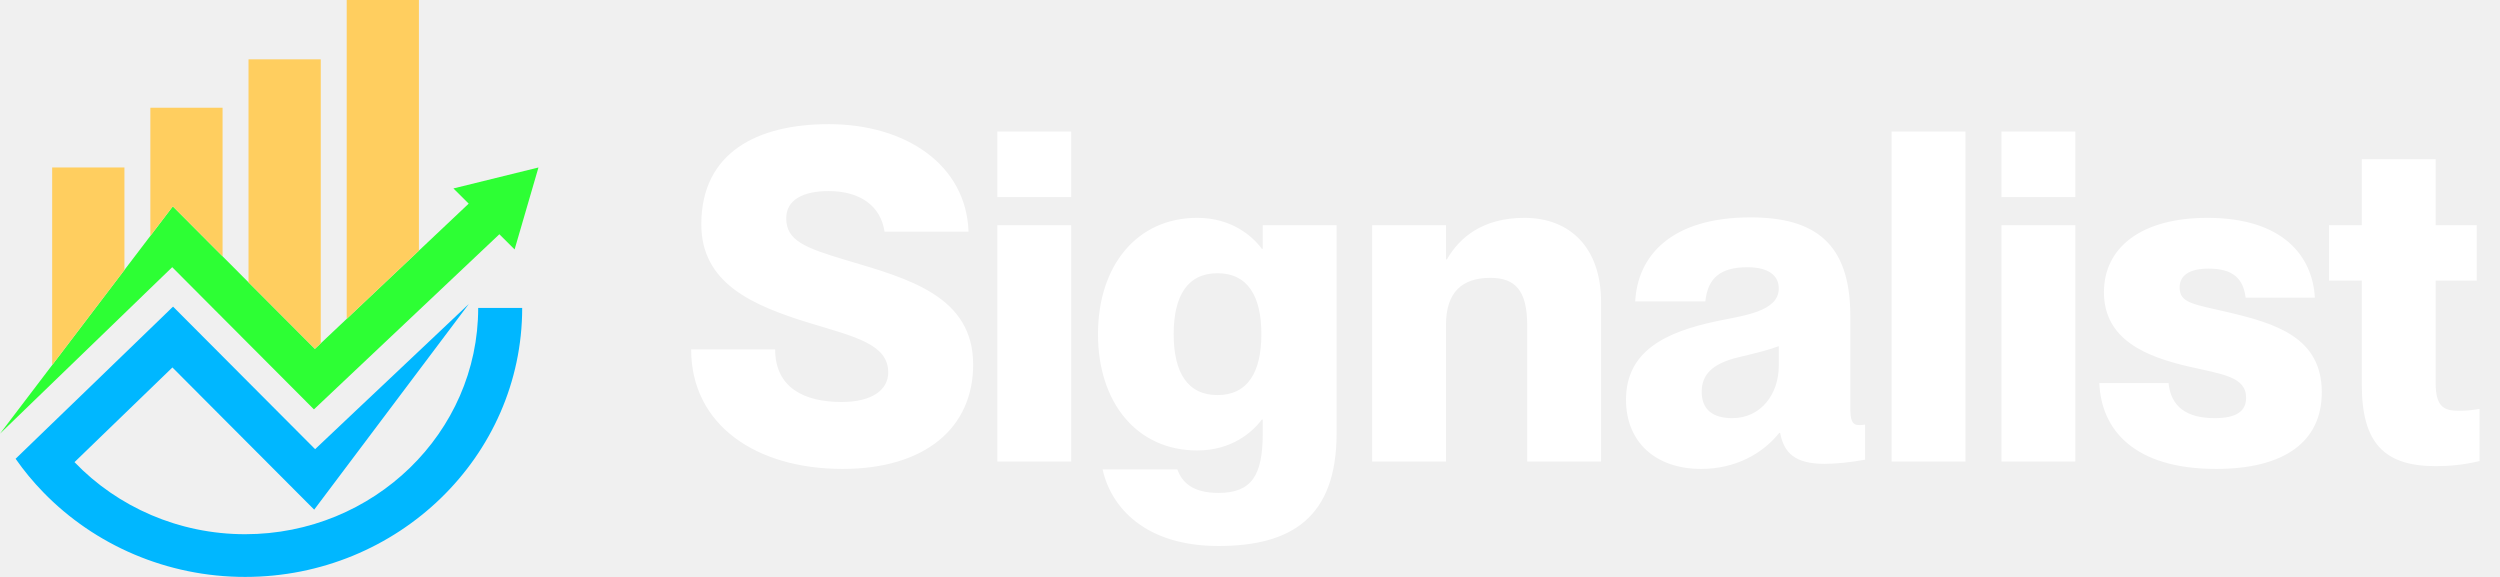
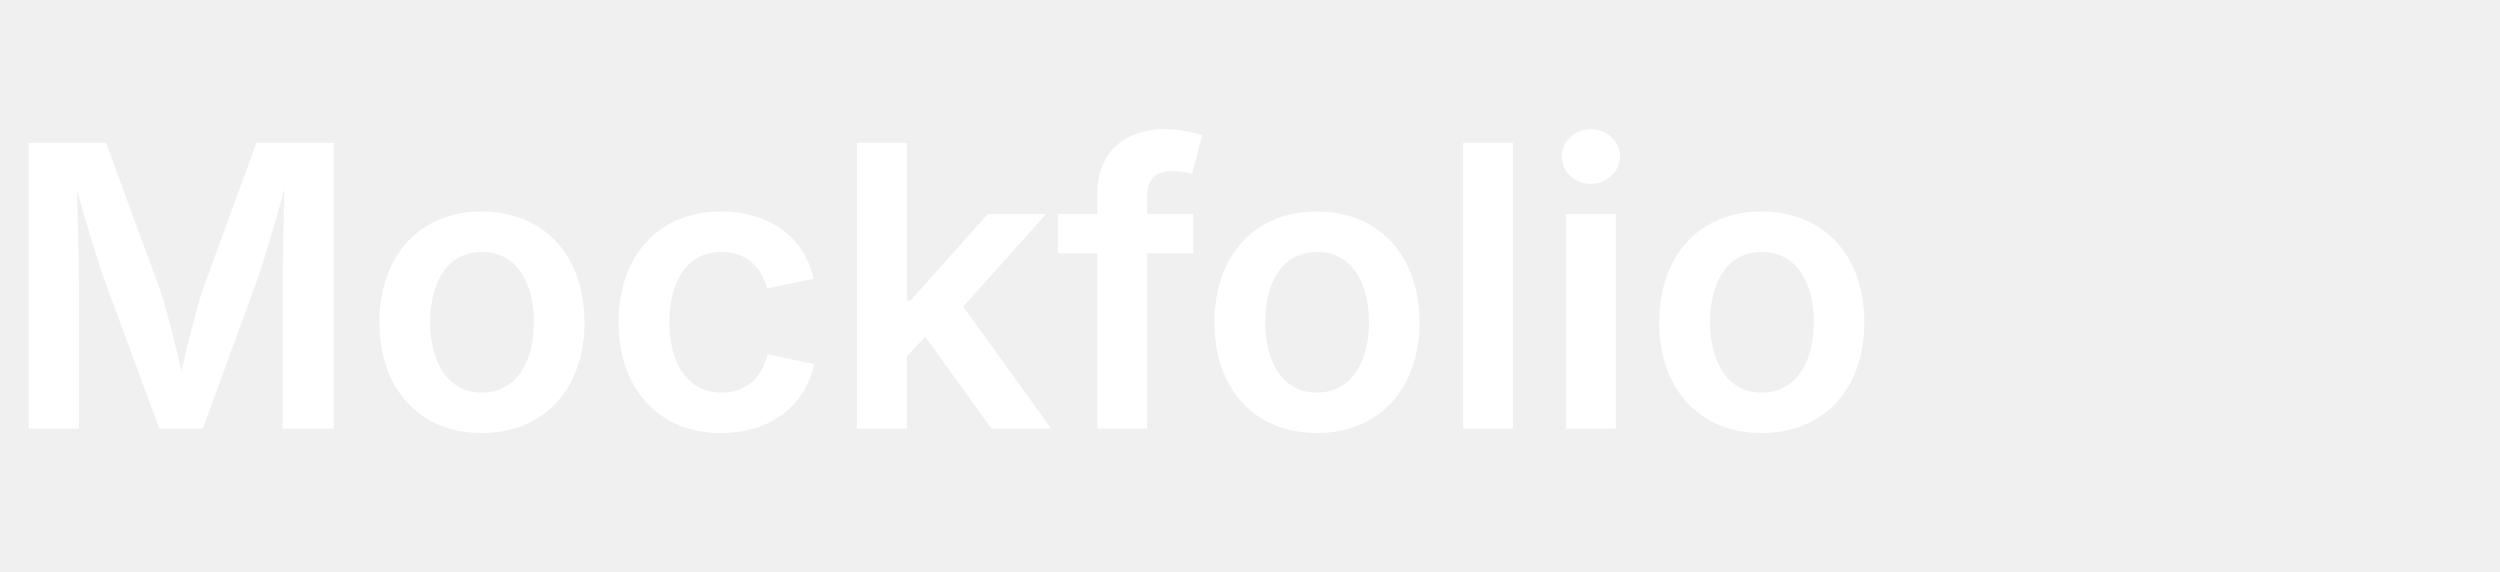
- <svg xmlns="http://www.w3.org/2000/svg" width="130" height="30" viewBox="0 0 130 30" fill="none">
-   <path d="M28 8.709L26.759 12.971L25.967 12.181L21.784 16.132L18.781 18.968L16.325 21.287L14.013 18.968L12.923 17.875L11.574 16.521L11.169 16.116L8.955 13.893L8.104 14.715L7.819 14.99L6.47 16.296L5.117 17.604L3.724 18.95L3.705 18.968L1.711 20.895L0 22.55L2.724 18.968L6.47 14.039L7.819 12.266L8.986 10.73L11.574 13.328L12.68 14.439L12.923 14.681L16.375 18.142L16.68 17.853L18.029 16.58L18.628 16.014L20.372 14.366L21.784 13.033L24.372 10.589L23.578 9.799L28 8.709Z" fill="#2DFF34" />
-   <path d="M6.47 8.709V14.039L2.724 18.968H2.713V8.709H6.47Z" fill="#FFCE5F" />
-   <path d="M27.154 16.014C27.154 23.726 20.692 30 12.745 30C8.69 30 4.918 28.346 2.252 25.599C1.726 25.059 1.244 24.477 0.811 23.856L2.467 22.256L5.13 19.686L5.871 18.968L6.47 18.39L7.819 17.085L8.117 16.797L8.821 16.116L8.934 16.003L8.936 16.005L8.999 15.945L11.574 18.528L12.693 19.652L16.386 23.357L18.639 21.227L20.385 19.58L21.032 18.968L21.784 18.258L24.383 15.802L16.338 26.502L11.18 21.33L8.966 19.108L8.117 19.928L5.13 22.816L3.874 24.031C6.119 26.37 9.311 27.779 12.745 27.779C19.429 27.779 24.866 22.502 24.866 16.014H27.154V16.014Z" fill="#00B7FF" />
-   <path d="M11.574 5.603V13.328L8.986 10.73L7.819 12.266V5.603H11.574Z" fill="#FFCE5F" />
-   <path d="M16.68 3.086V17.853L16.375 18.142L12.923 14.682V3.086H16.68Z" fill="#FFCE5F" />
-   <path d="M21.784 0V13.033L20.372 14.366L18.628 16.014L18.029 16.58V0H21.784Z" fill="#FFCE5F" />
-   <path d="M43.812 24.384C39.324 24.384 35.94 22.104 35.94 18.168H40.308C40.308 20.16 41.82 20.904 43.764 20.904C45.372 20.904 46.188 20.256 46.188 19.368C46.188 17.904 44.484 17.52 42.108 16.8C39.132 15.888 36.468 14.736 36.468 11.664C36.468 7.92 39.396 6.456 43.092 6.456C47.1 6.456 50.244 8.568 50.364 12.048H45.996C45.804 10.728 44.748 9.936 43.092 9.936C41.796 9.936 40.884 10.368 40.884 11.352C40.884 12.504 41.844 12.888 44.028 13.536C47.268 14.496 50.604 15.408 50.604 18.96C50.604 22.248 48.108 24.384 43.812 24.384ZM55.702 10.248H51.862V6.84H55.702V10.248ZM55.702 24H51.862V11.712H55.702V24ZM65.663 12.936V11.712H69.503V22.536C69.503 26.928 67.127 28.392 63.359 28.392C59.543 28.392 57.767 26.376 57.335 24.408H61.223C61.463 25.08 62.015 25.632 63.359 25.632C65.087 25.632 65.663 24.72 65.663 22.536V21.816H65.615C65.135 22.464 64.055 23.424 62.255 23.424C59.111 23.424 57.095 20.928 57.095 17.376C57.095 13.824 59.111 11.328 62.255 11.328C64.055 11.328 65.135 12.288 65.615 12.936H65.663ZM63.311 20.544C64.871 20.544 65.591 19.368 65.591 17.376C65.591 15.384 64.871 14.208 63.311 14.208C61.751 14.208 61.031 15.384 61.031 17.376C61.031 19.368 61.751 20.544 63.311 20.544ZM79.271 11.328C81.647 11.328 83.255 12.888 83.255 15.696V24H79.415V16.92C79.415 15.072 78.767 14.448 77.495 14.448C76.031 14.448 75.191 15.192 75.191 16.896V24H71.351V11.712H75.191V13.488H75.239C75.887 12.36 77.087 11.328 79.271 11.328ZM88.464 24.384C86.064 24.384 84.552 22.968 84.552 20.784C84.552 18.24 86.64 17.256 89.256 16.704C90.6 16.416 92.496 16.224 92.496 15C92.496 14.328 91.968 13.896 90.864 13.896C89.448 13.896 88.8 14.472 88.68 15.672H85.032C85.152 13.32 86.88 11.304 91.032 11.304C94.368 11.304 96.216 12.648 96.216 16.416V21.168C96.216 21.816 96.288 22.104 96.672 22.104C96.768 22.104 96.84 22.104 96.984 22.08V23.904C96.216 24.048 95.424 24.12 94.872 24.12C93.336 24.12 92.76 23.544 92.568 22.512H92.52C91.656 23.592 90.24 24.384 88.464 24.384ZM90.072 21.744C91.608 21.744 92.496 20.448 92.496 19.032V18C91.992 18.192 91.416 18.336 90.408 18.576C88.992 18.912 88.488 19.512 88.488 20.376C88.488 21.312 89.088 21.744 90.072 21.744ZM102.203 24H98.363V6.84H102.203V24ZM107.916 10.248H104.076V6.84H107.916V10.248ZM107.916 24H104.076V11.712H107.916V24ZM115.237 24.384C110.941 24.384 109.261 22.32 109.165 19.92H112.765C112.885 21.144 113.701 21.744 115.165 21.744C116.293 21.744 116.797 21.384 116.797 20.688C116.797 19.584 115.573 19.464 113.797 19.056C111.637 18.552 109.405 17.688 109.405 15.192C109.405 12.888 111.325 11.328 114.781 11.328C118.717 11.328 120.253 13.32 120.373 15.48H116.773C116.653 14.496 116.125 13.968 114.853 13.968C113.797 13.968 113.341 14.352 113.341 14.952C113.341 15.768 114.061 15.816 115.909 16.248C118.333 16.824 120.733 17.544 120.733 20.4C120.733 22.968 118.789 24.384 115.237 24.384ZM127.902 21.36C128.262 21.36 128.478 21.336 128.934 21.264V23.976C128.118 24.168 127.422 24.24 126.654 24.24C123.966 24.24 122.814 23.016 122.814 20.016V14.592H121.11V11.712H122.814V8.28H126.654V11.712H128.79V14.592H126.654V19.92C126.654 21.24 127.158 21.36 127.902 21.36Z" fill="white" />
+ <svg xmlns="http://www.w3.org/2000/svg" width="140" height="32" viewBox="0 0 140 32" fill="none">
+   <text x="0" y="24" font-family="system-ui, -apple-system, sans-serif" font-size="22" font-weight="600" fill="white">Mockfolio</text>
</svg>
